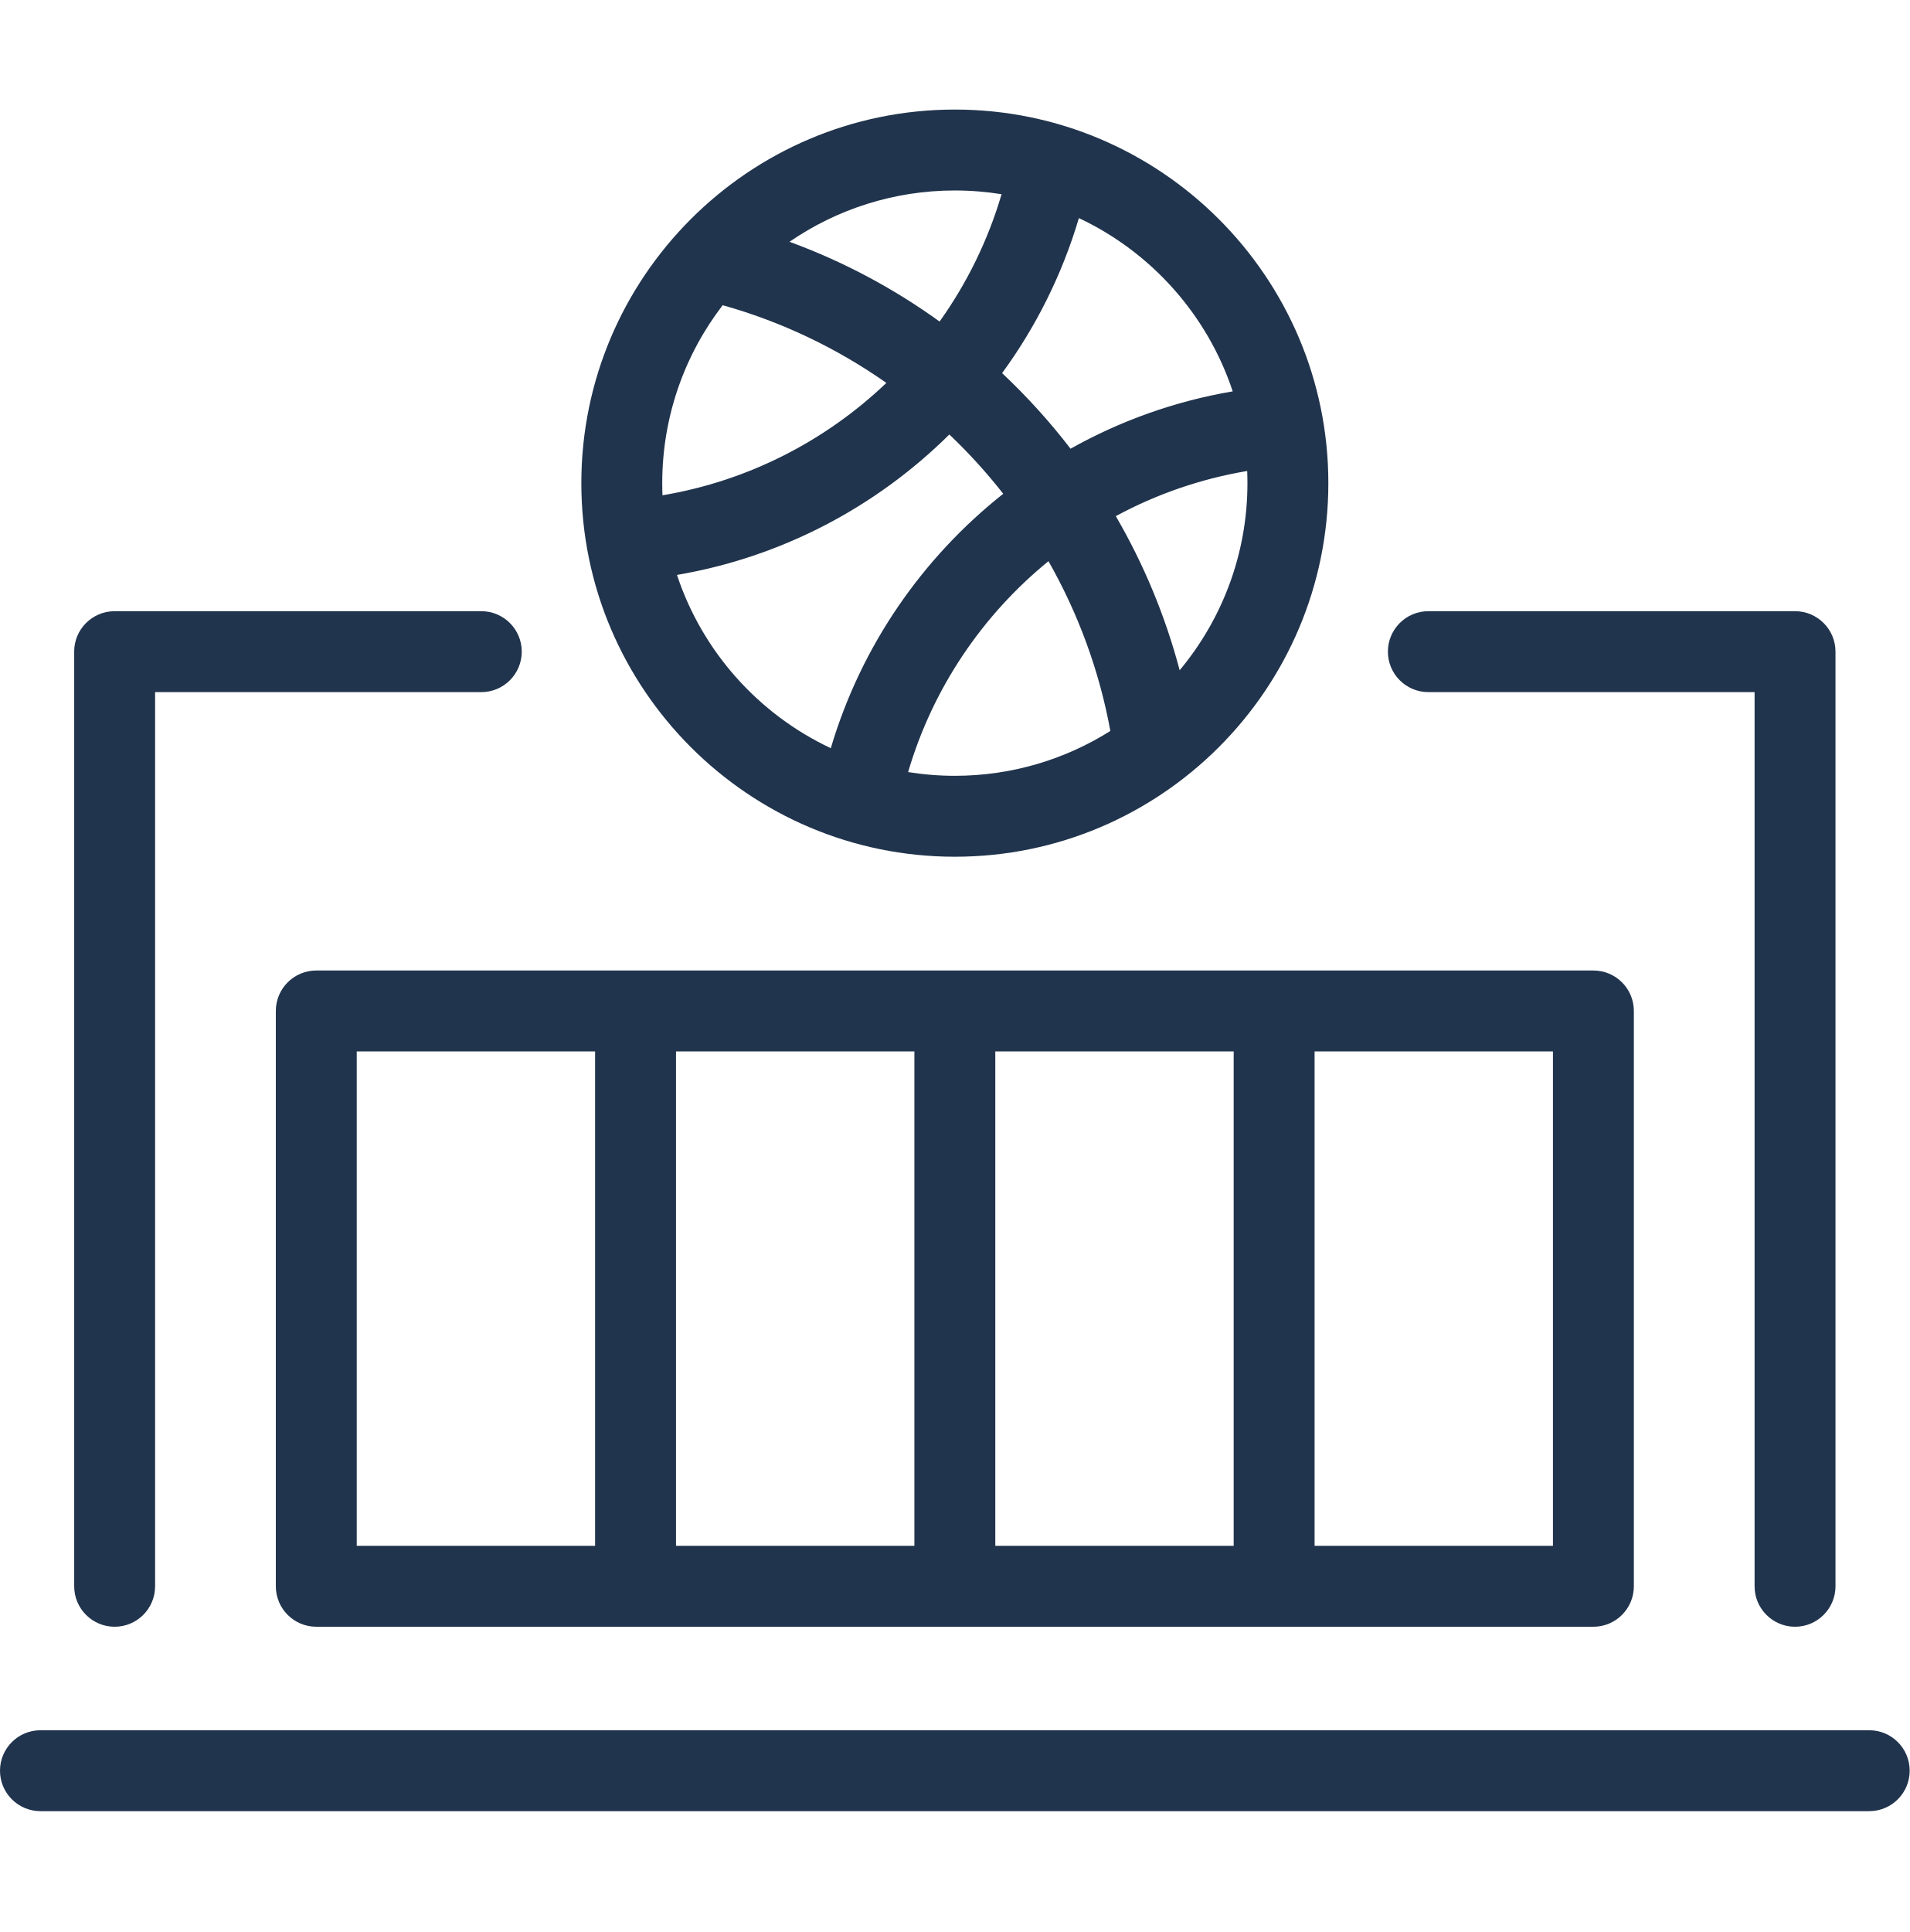
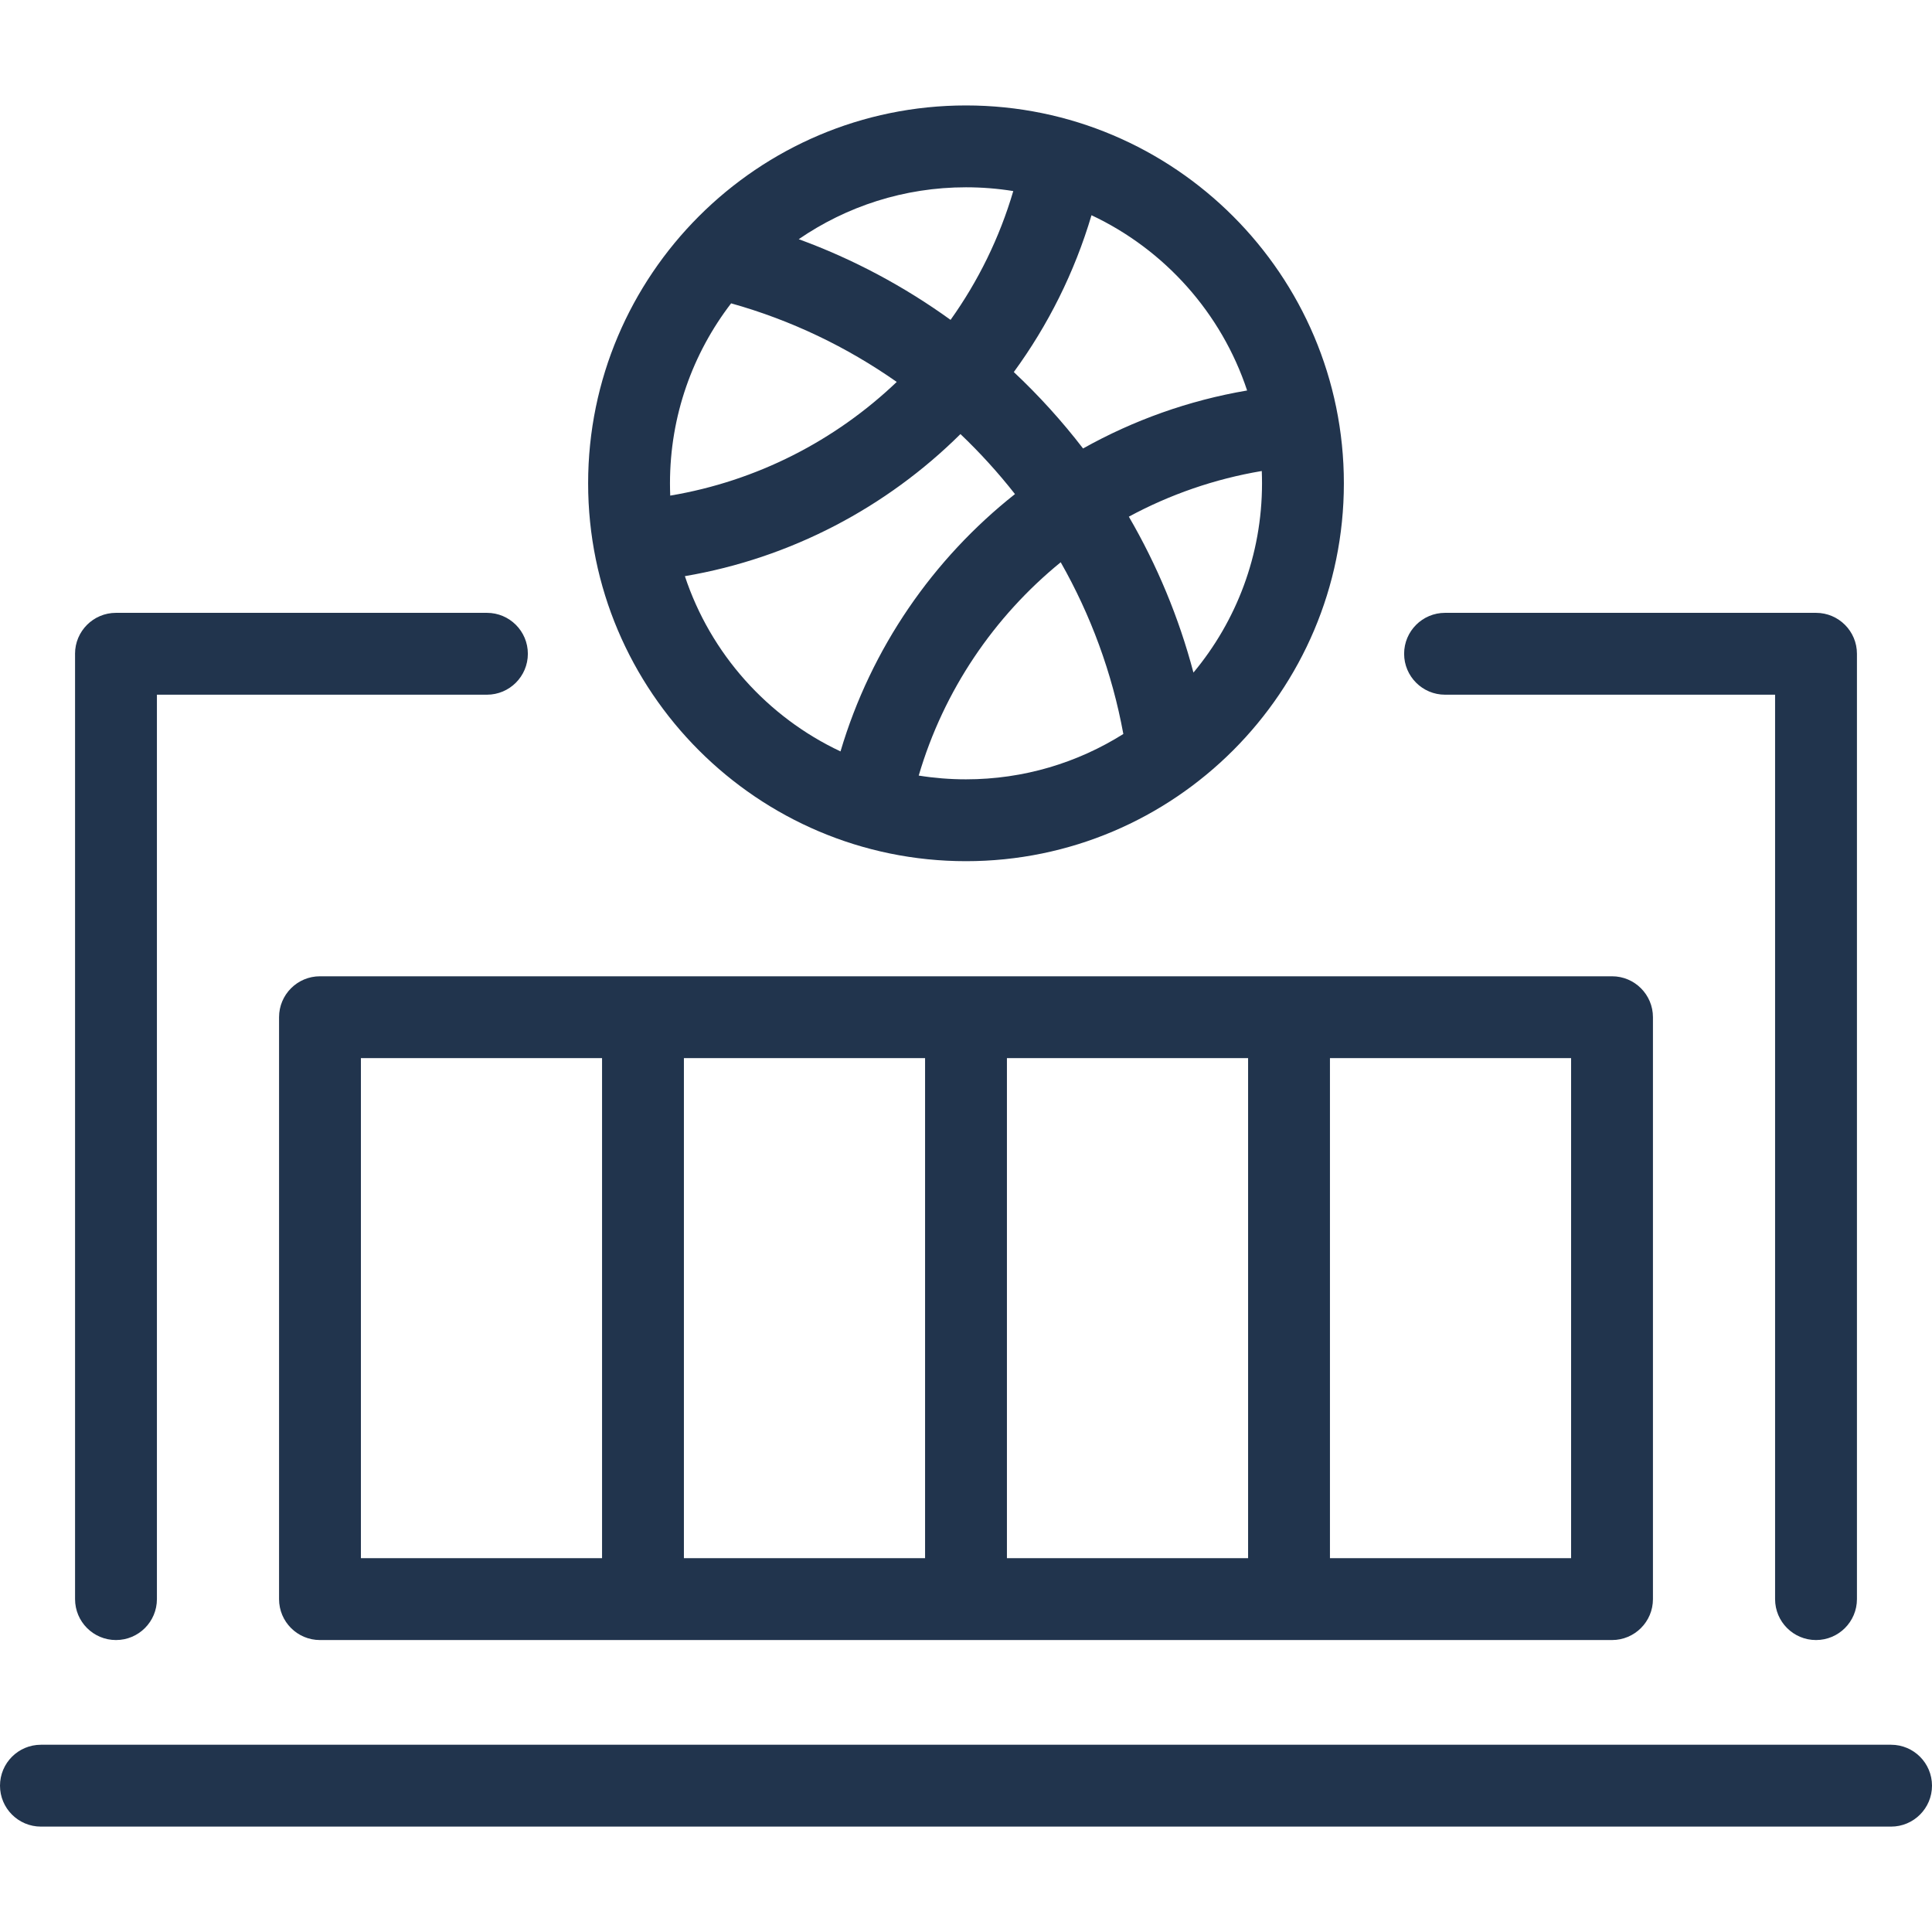
- <svg xmlns="http://www.w3.org/2000/svg" width="87" height="88" viewBox="0 0 87 88" fill="none">
-   <path d="M85.157 82.496H1.843C0.825 82.496 0 81.671 0 80.653C0 79.635 0.825 78.81 1.843 78.81H85.157C86.175 78.81 87 79.635 87 80.653C87 81.671 86.175 82.496 85.157 82.496ZM81.777 74.096C80.759 74.096 79.934 73.27 79.934 72.253V31.525H65.072C64.055 31.525 63.229 30.7 63.229 29.682C63.229 28.664 64.055 27.839 65.072 27.839H81.777C82.795 27.839 83.62 28.664 83.62 29.682C83.62 29.696 83.62 29.71 83.62 29.724V72.253C83.62 73.27 82.794 74.096 81.777 74.096ZM72.591 74.096H14.409C13.391 74.096 12.566 73.27 12.566 72.253V46.048C12.566 45.03 13.391 44.205 14.409 44.205H72.591C73.609 44.205 74.434 45.03 74.434 46.048V72.253C74.434 73.27 73.609 74.096 72.591 74.096ZM59.889 70.41H70.748V47.891H59.889V70.41ZM45.343 70.41H56.203V47.891H45.343V70.41ZM30.797 70.41H41.657V47.891H30.797V70.41ZM16.252 70.41H27.111V47.891H16.252V70.41ZM5.223 74.096C4.205 74.096 3.38 73.27 3.38 72.253V29.71C3.38 29.701 3.379 29.691 3.379 29.682C3.379 28.664 4.205 27.839 5.222 27.839H21.927C22.945 27.839 23.77 28.664 23.77 29.682C23.77 30.7 22.945 31.525 21.927 31.525H7.066V72.253C7.066 73.27 6.241 74.096 5.223 74.096ZM43.5 39.023C34.117 39.023 26.484 31.389 26.484 22.006C26.484 12.624 34.117 4.99 43.5 4.99C52.883 4.99 60.516 12.624 60.516 22.006C60.516 31.389 52.883 39.023 43.5 39.023ZM41.371 35.167C42.065 35.278 42.776 35.337 43.5 35.337C46.101 35.337 48.531 34.587 50.585 33.294C50.081 30.54 49.114 27.933 47.765 25.561C44.768 28.004 42.499 31.328 41.371 35.167ZM30.841 26.187C31.996 29.676 34.557 32.532 37.849 34.079C39.229 29.422 42.022 25.404 45.705 22.491C44.953 21.532 44.132 20.629 43.25 19.79C39.922 23.089 35.613 25.375 30.841 26.187ZM50.833 23.509C52.101 25.689 53.087 28.047 53.742 30.529C55.669 28.217 56.83 25.245 56.83 22.006C56.83 21.821 56.826 21.636 56.819 21.453C54.693 21.809 52.676 22.514 50.833 23.509ZM32.923 13.902C31.197 16.149 30.17 18.961 30.17 22.007C30.17 22.192 30.174 22.377 30.181 22.56C34.08 21.906 37.613 20.082 40.381 17.441C38.139 15.868 35.625 14.658 32.923 13.902ZM45.653 16.996C46.783 18.057 47.826 19.208 48.771 20.438C51.035 19.169 53.526 18.273 56.159 17.826C55.003 14.337 52.442 11.481 49.151 9.934C48.388 12.51 47.192 14.89 45.653 16.996ZM35.968 11.013C38.423 11.911 40.72 13.141 42.805 14.646C44.045 12.909 45.009 10.955 45.629 8.846C44.935 8.735 44.224 8.676 43.5 8.676C40.707 8.676 38.112 9.54 35.968 11.013Z" fill="#21344D" />
+ <svg xmlns="http://www.w3.org/2000/svg" width="87" height="87" viewBox="0 0 87 87" fill="none">
+   <path d="M85.157 82.254H1.843C0.825 82.254 0 81.428 0 80.411C0 79.393 0.825 78.568 1.843 78.568H85.157C86.175 78.568 87 79.393 87 80.411C87 81.428 86.175 82.254 85.157 82.254ZM81.777 73.853C80.759 73.853 79.934 73.028 79.934 72.01V31.283H65.072C64.055 31.283 63.229 30.458 63.229 29.44C63.229 28.422 64.055 27.597 65.072 27.597H81.777C82.795 27.597 83.62 28.422 83.62 29.44C83.62 29.454 83.62 29.468 83.62 29.482V72.01C83.62 73.028 82.794 73.853 81.777 73.853ZM72.591 73.853H14.409C13.391 73.853 12.566 73.028 12.566 72.01V45.806C12.566 44.788 13.391 43.963 14.409 43.963H72.591C73.609 43.963 74.434 44.788 74.434 45.806V72.01C74.434 73.028 73.609 73.853 72.591 73.853ZM59.889 70.167H70.748V47.649H59.889V70.167ZM45.343 70.167H56.203V47.649H45.343V70.167ZM30.797 70.167H41.657V47.649H30.797V70.167ZM16.252 70.167H27.111V47.649H16.252V70.167ZM5.223 73.853C4.205 73.853 3.38 73.028 3.38 72.01V29.468C3.38 29.459 3.379 29.449 3.379 29.44C3.379 28.422 4.205 27.597 5.222 27.597H21.927C22.945 27.597 23.77 28.422 23.77 29.44C23.77 30.458 22.945 31.283 21.927 31.283H7.066V72.01C7.066 73.028 6.241 73.853 5.223 73.853ZM43.5 38.78C34.117 38.78 26.484 31.147 26.484 21.764C26.484 12.381 34.117 4.748 43.5 4.748C52.883 4.748 60.516 12.381 60.516 21.764C60.516 31.147 52.883 38.78 43.5 38.78ZM41.371 34.925C42.065 35.036 42.776 35.094 43.5 35.094C46.101 35.094 48.531 34.345 50.585 33.052C50.081 30.298 49.114 27.691 47.765 25.319C44.768 27.761 42.499 31.085 41.371 34.925ZM30.841 25.945C31.996 29.434 34.557 32.289 37.849 33.837C39.229 29.18 42.022 25.162 45.705 22.249C44.953 21.29 44.132 20.387 43.25 19.547C39.922 22.847 35.613 25.133 30.841 25.945ZM50.833 23.266C52.101 25.447 53.087 27.805 53.742 30.287C55.669 27.975 56.83 25.003 56.83 21.764C56.83 21.579 56.826 21.394 56.819 21.21C54.693 21.567 52.676 22.271 50.833 23.266ZM32.923 13.66C31.197 15.907 30.17 18.718 30.17 21.765C30.17 21.95 30.174 22.134 30.181 22.318C34.08 21.664 37.613 19.84 40.381 17.199C38.139 15.626 35.625 14.416 32.923 13.66ZM45.653 16.754C46.783 17.815 47.826 18.966 48.771 20.195C51.035 18.927 53.526 18.031 56.159 17.584C55.003 14.095 52.442 11.239 49.151 9.692C48.388 12.268 47.192 14.648 45.653 16.754ZM35.968 10.771C38.423 11.668 40.72 12.899 42.805 14.404C44.045 12.667 45.009 10.713 45.629 8.604C44.935 8.492 44.224 8.434 43.5 8.434C40.707 8.434 38.112 9.298 35.968 10.771Z" fill="#21344D" />
</svg>
